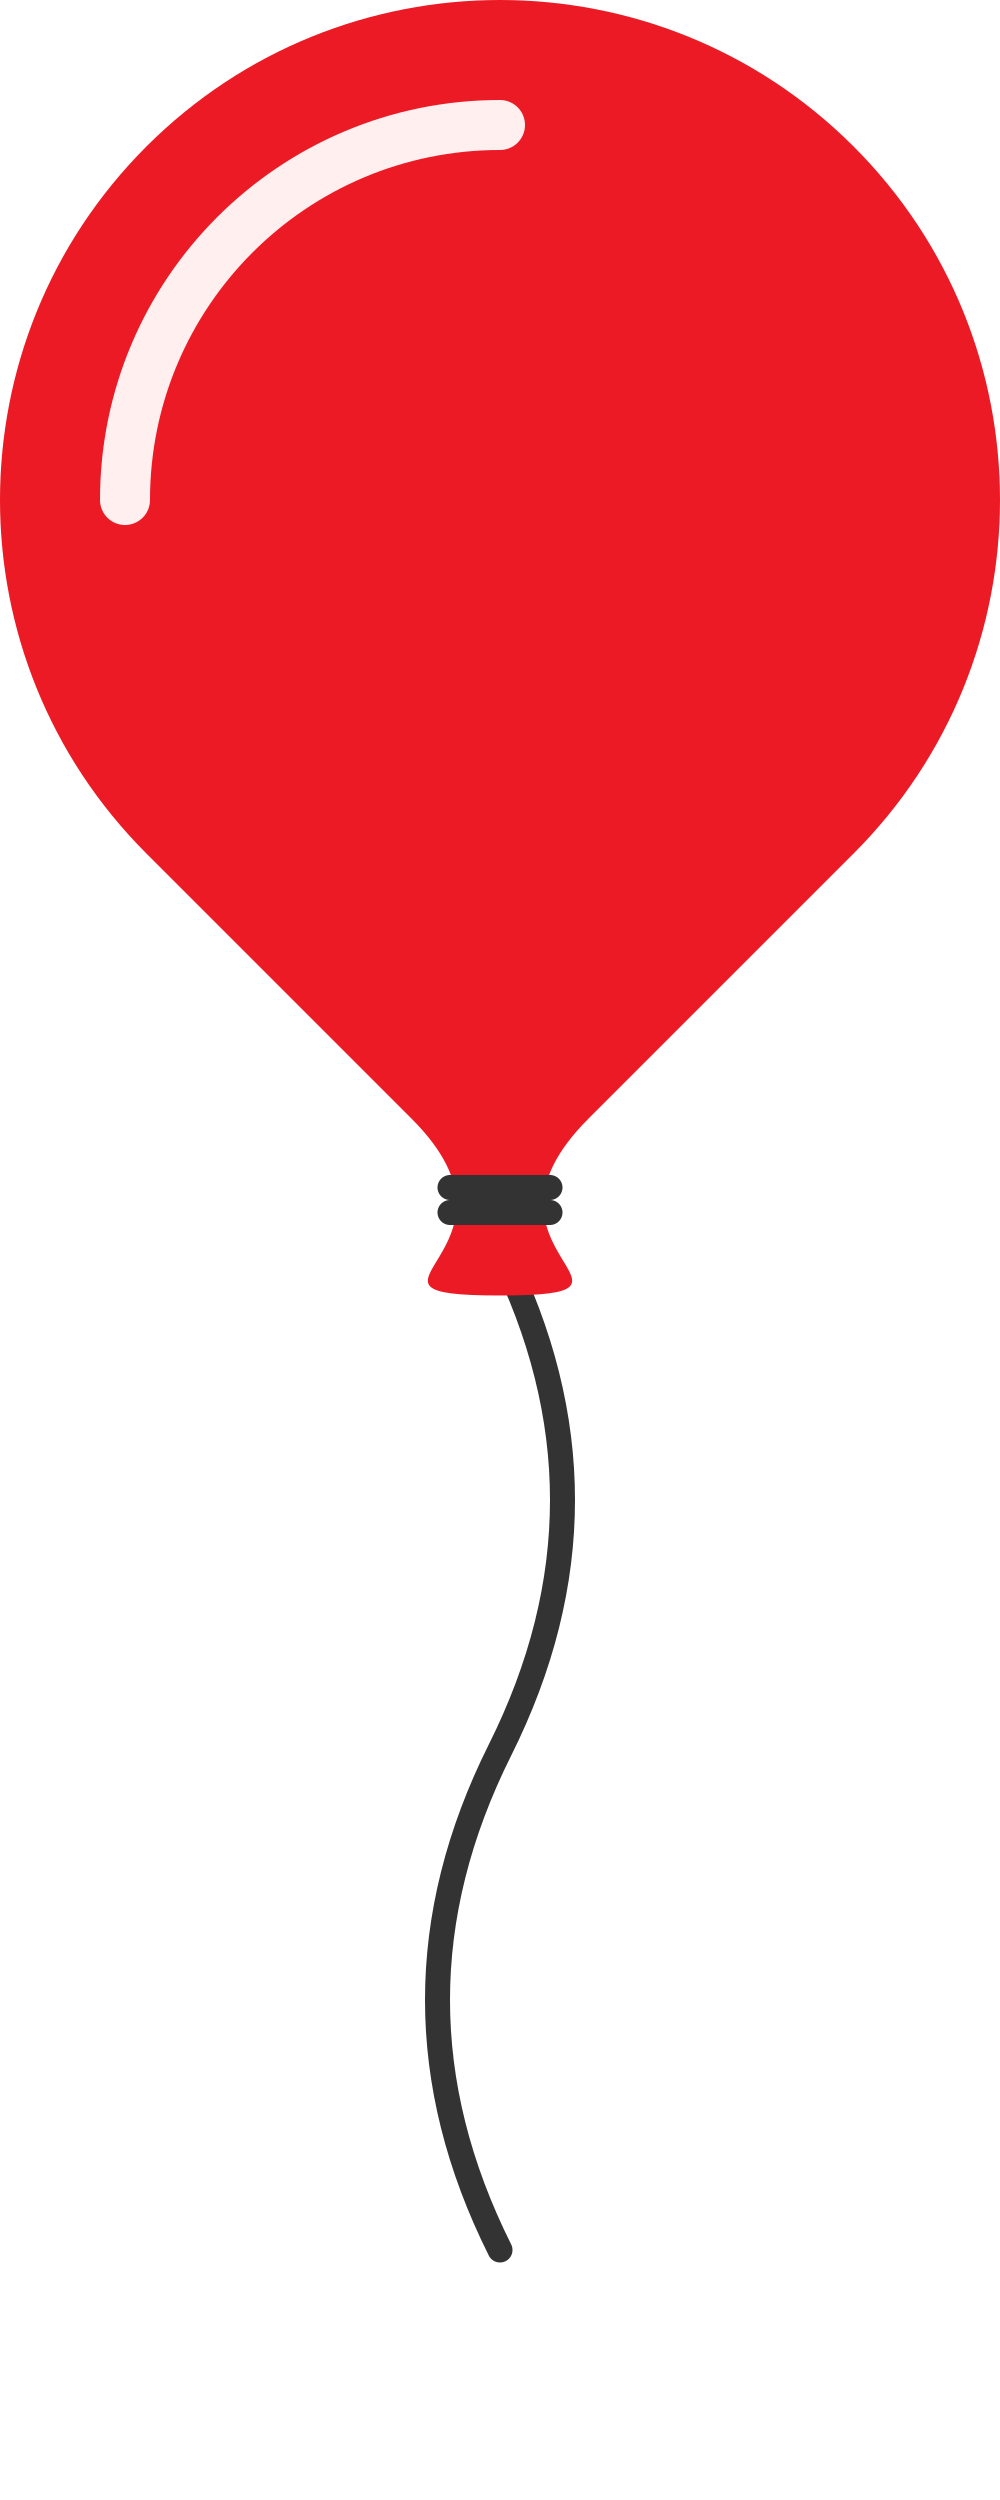
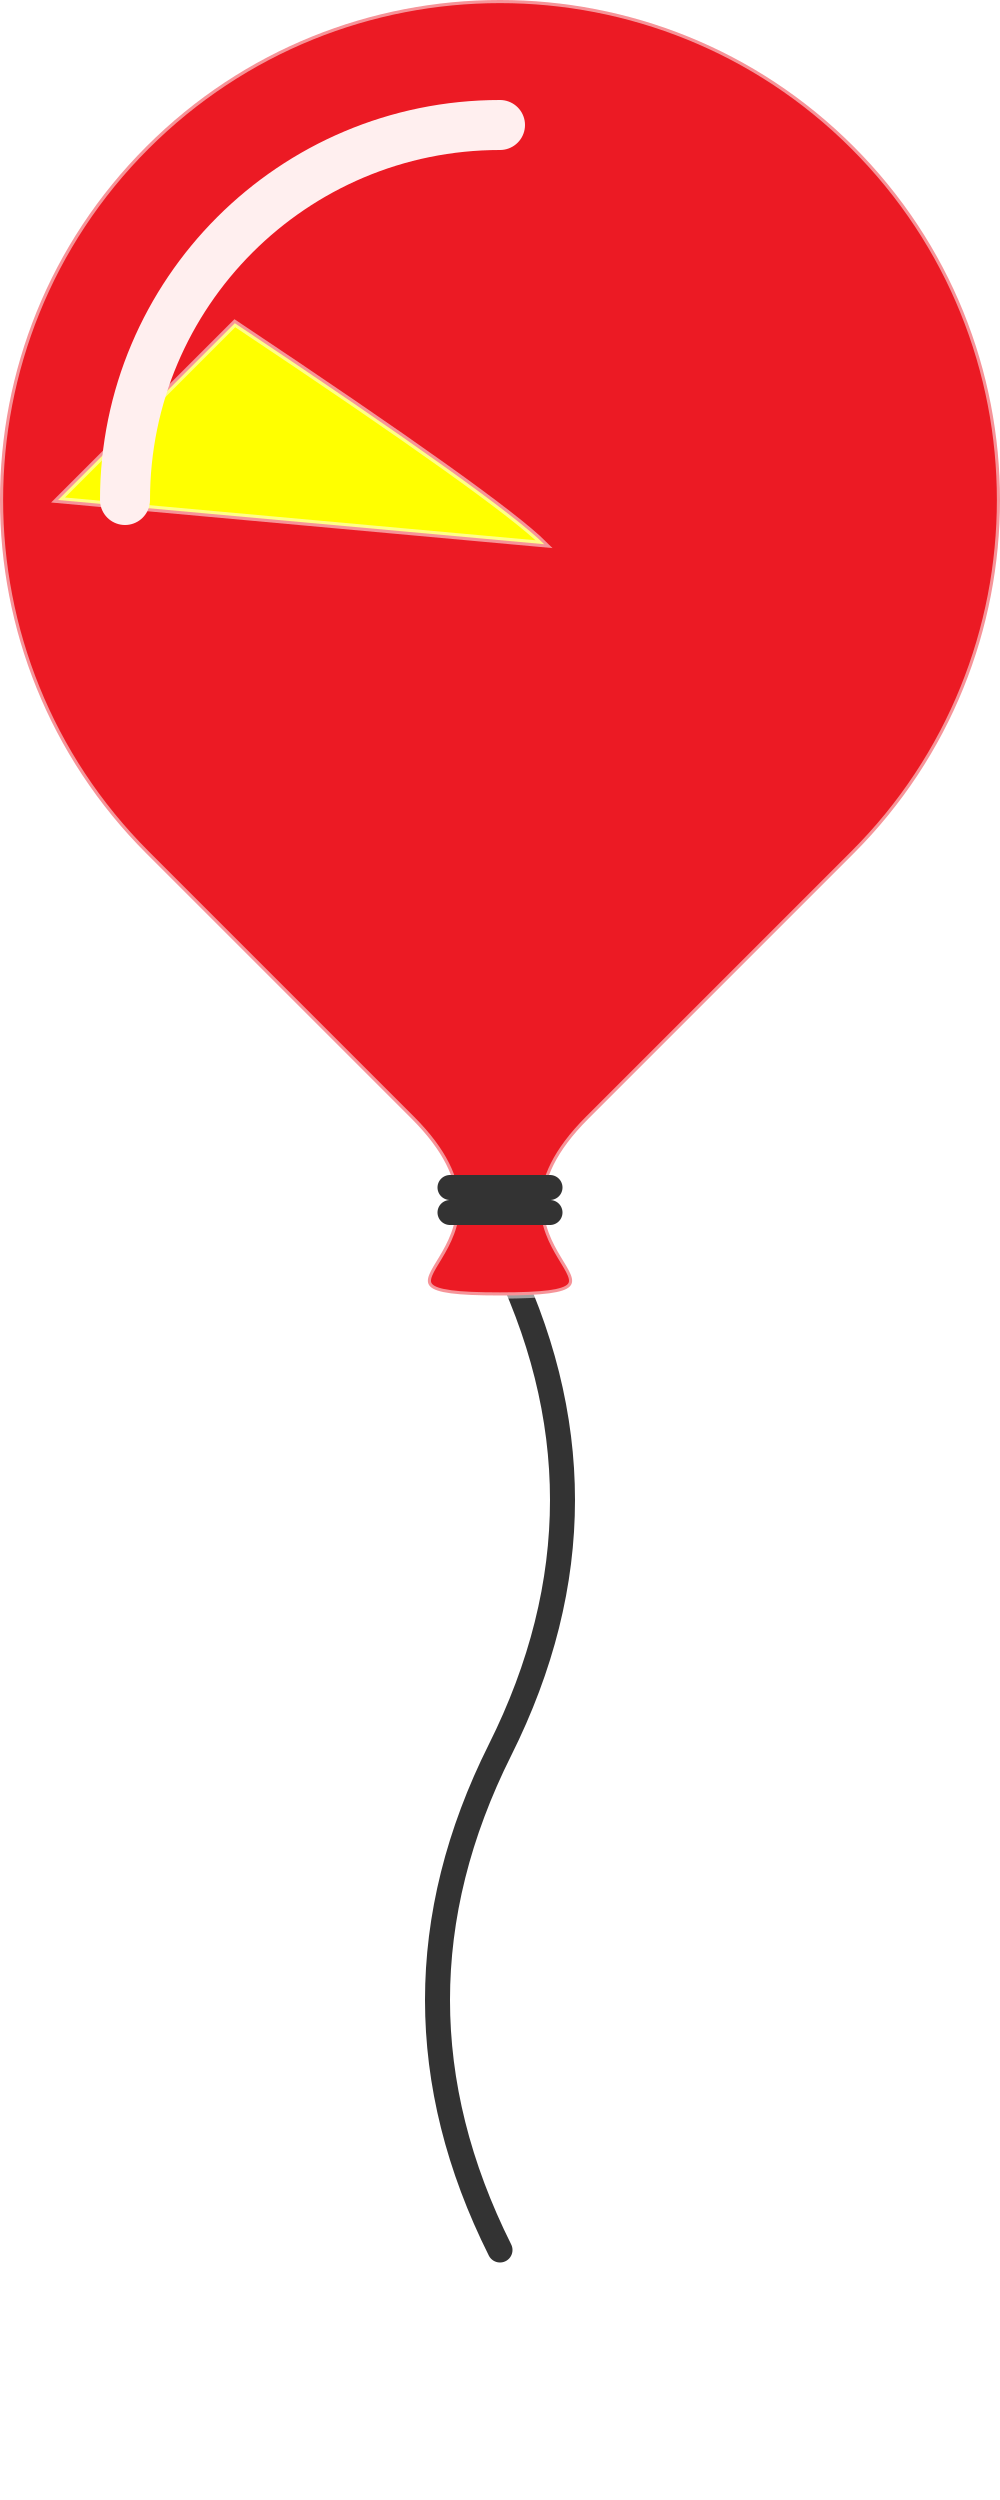
<svg xmlns="http://www.w3.org/2000/svg" width="80" height="200" viewBox="0 0 80 200">
  <g>
-     <animateTransform attributeName="transform" type="translate" dur="4" repeatCount="indefinite" values="0 8;0 12;0 8" calcMode="spline" keySplines="0.4 0 0.6 1; 0.4 0 0.6 1" />
    <path d="M40,100 q10,20 0,40 -10,20 0,40" fill="none" stroke="#333" stroke-width="2" stroke-linecap="round">
      <animate attributeName="d" dur="10" repeatCount="indefinite" values="M40,100 q10,20 0,40 -10,20 0,40; M40,100 q-10,20 0,40 10,20 0,40; M40,100 q10,20 0,40 -10,20 0,40;" calcMode="spline" keySplines="0.4 0 0.6 1; 0.4 0 0.6 1" />
    </path>
-     <path fill="#EC1A24" d="M40,80 A40,40 0 1 1 80,40 V70 C80,85 95,75 85,85 75,95 85,80 70,80 V80Z" transform="rotate(45 40 40)" />
+     <path fill="#EC1A24" d="M40,80 A40,40 0 1 1 80,40 V70 C80,85 95,75 85,85 75,95 85,80 70,80 V80Z" stroke="#fff8" stroke-width=".5" transform="rotate(45 40 40)" />
+     <path fill="#ff0" d="M15,65 V45 Q40,40 45,40Z" stroke="#fff8" stroke-width=".5" transform="rotate(45 40 40)" />
    <g fill="none" stroke-linecap="round">
      <path stroke="#333" stroke-width="2" d="M36,95 h8                         m0,2 h-8" />
      <path stroke="#FFEFEF" stroke-width="4" d="M10,40 A30,30 0 0 1 40,10" />
    </g>
  </g>
</svg>
